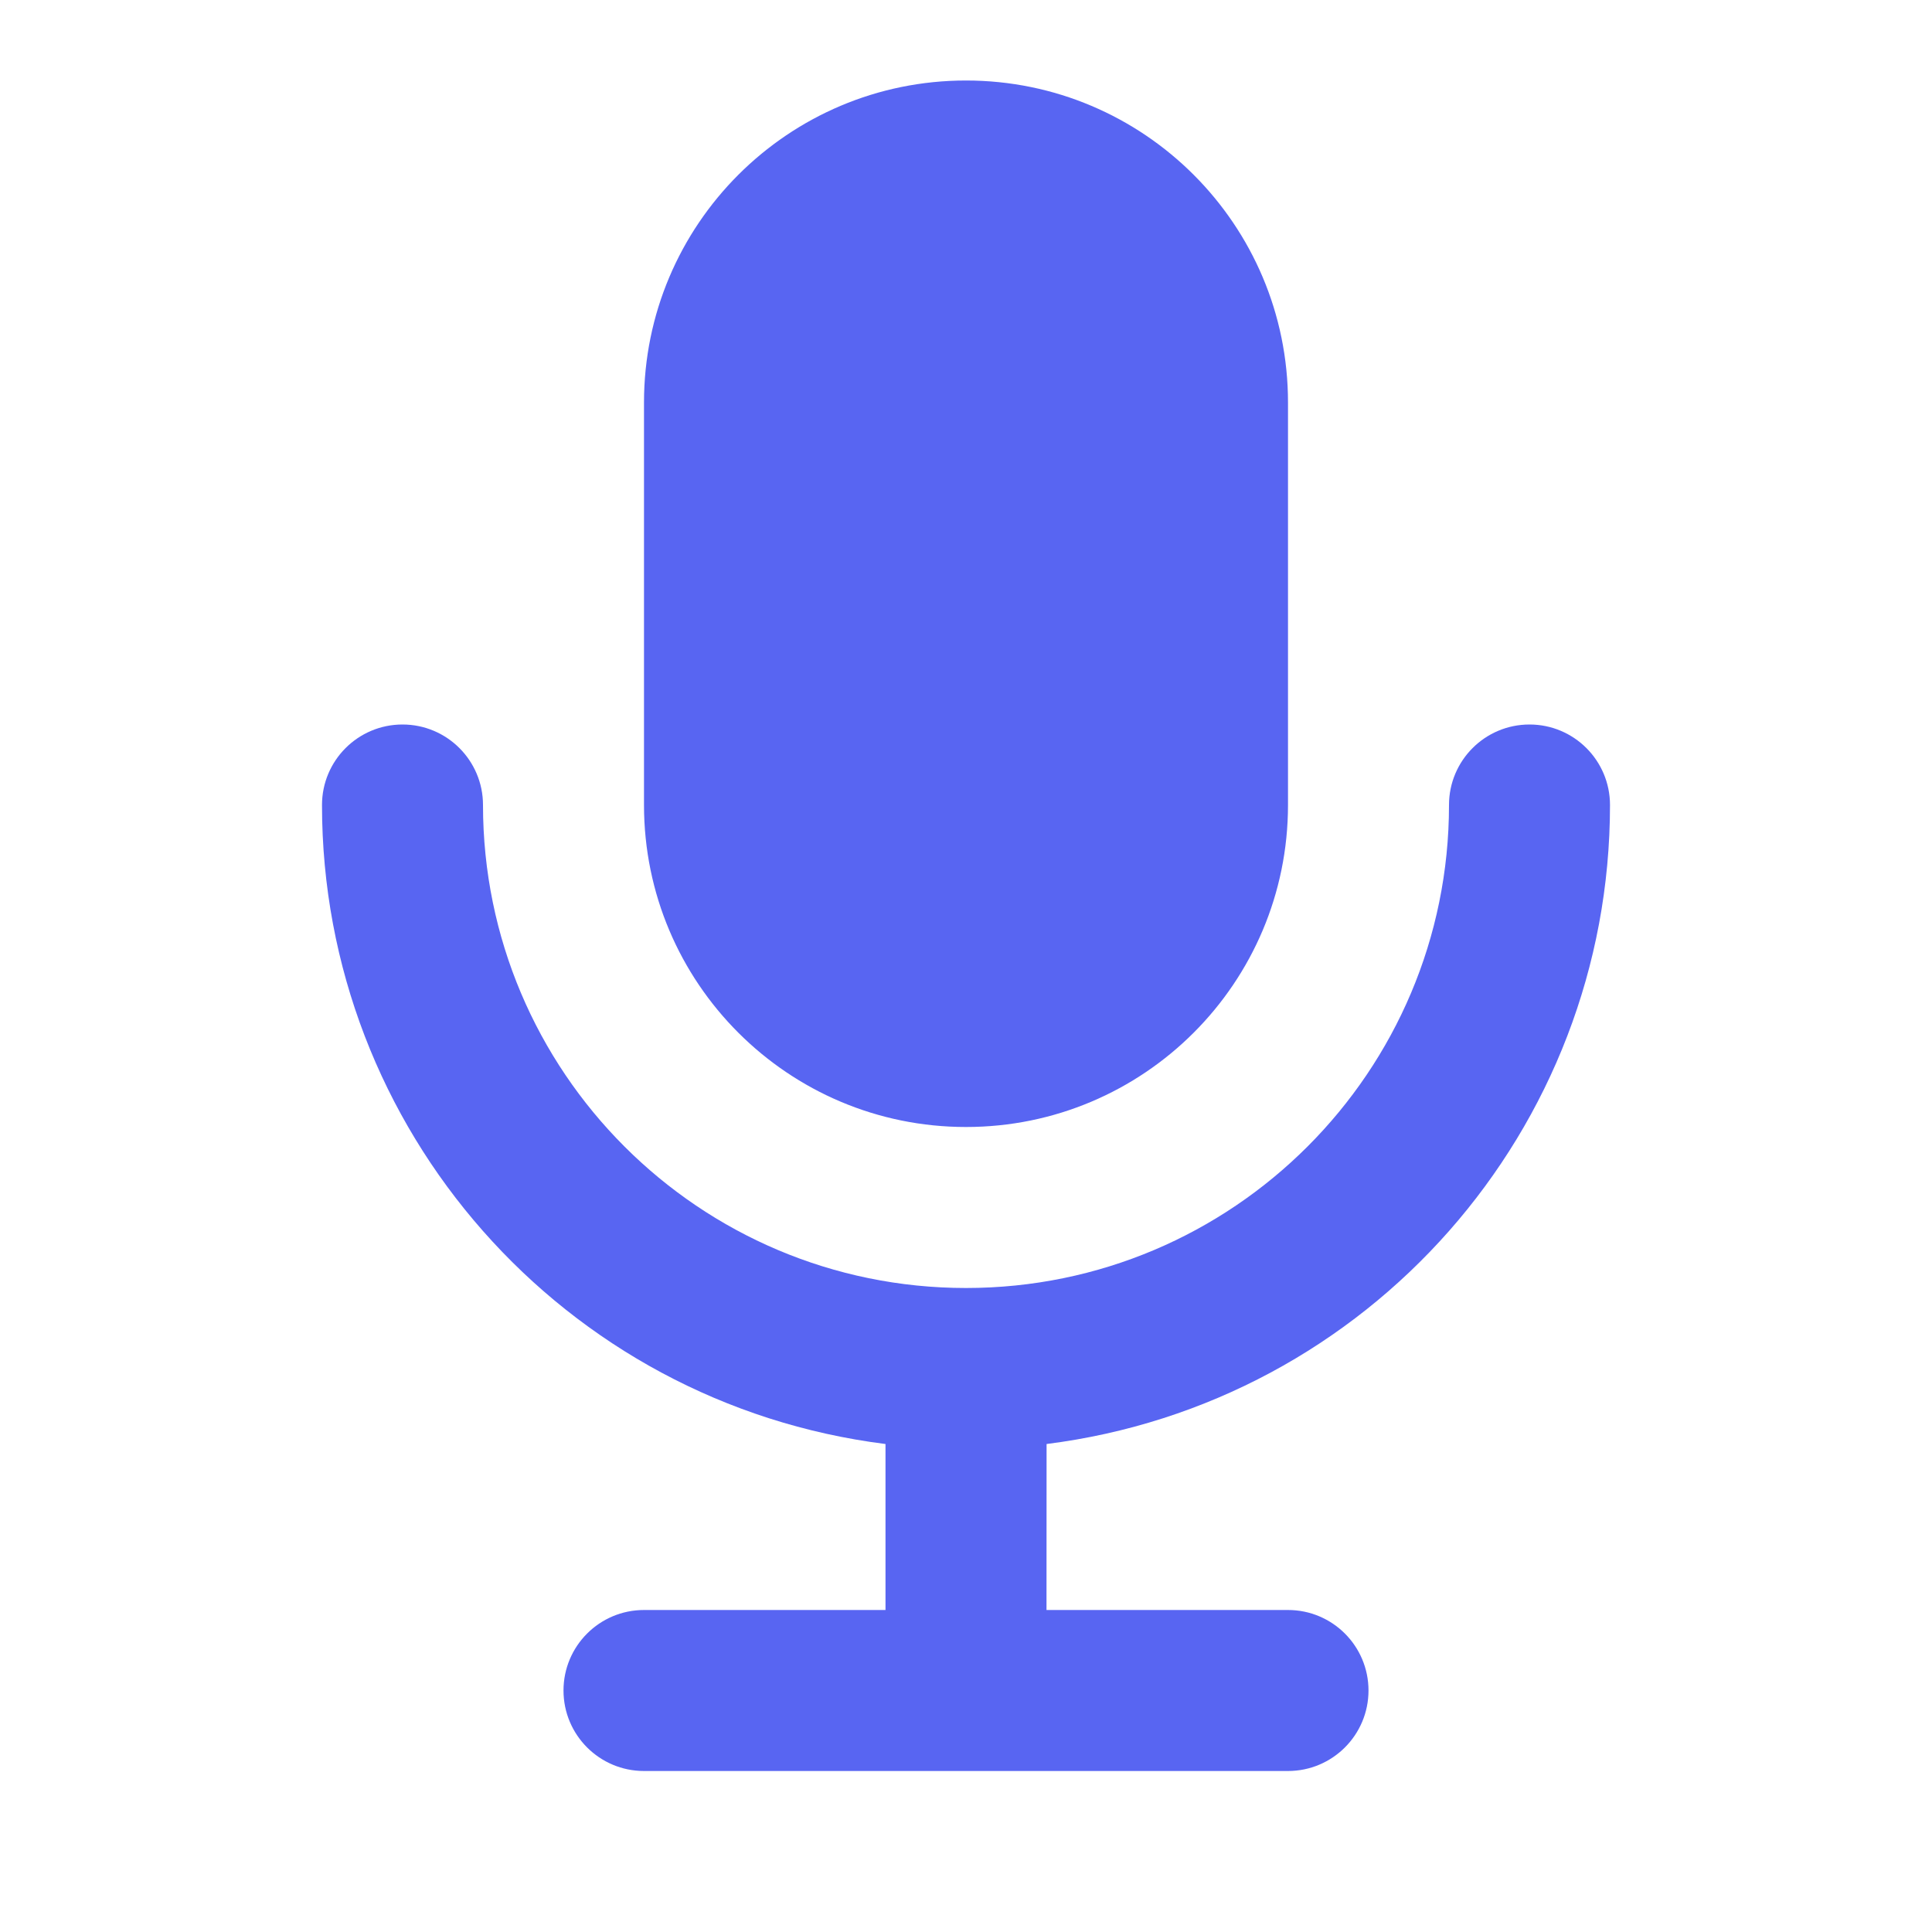
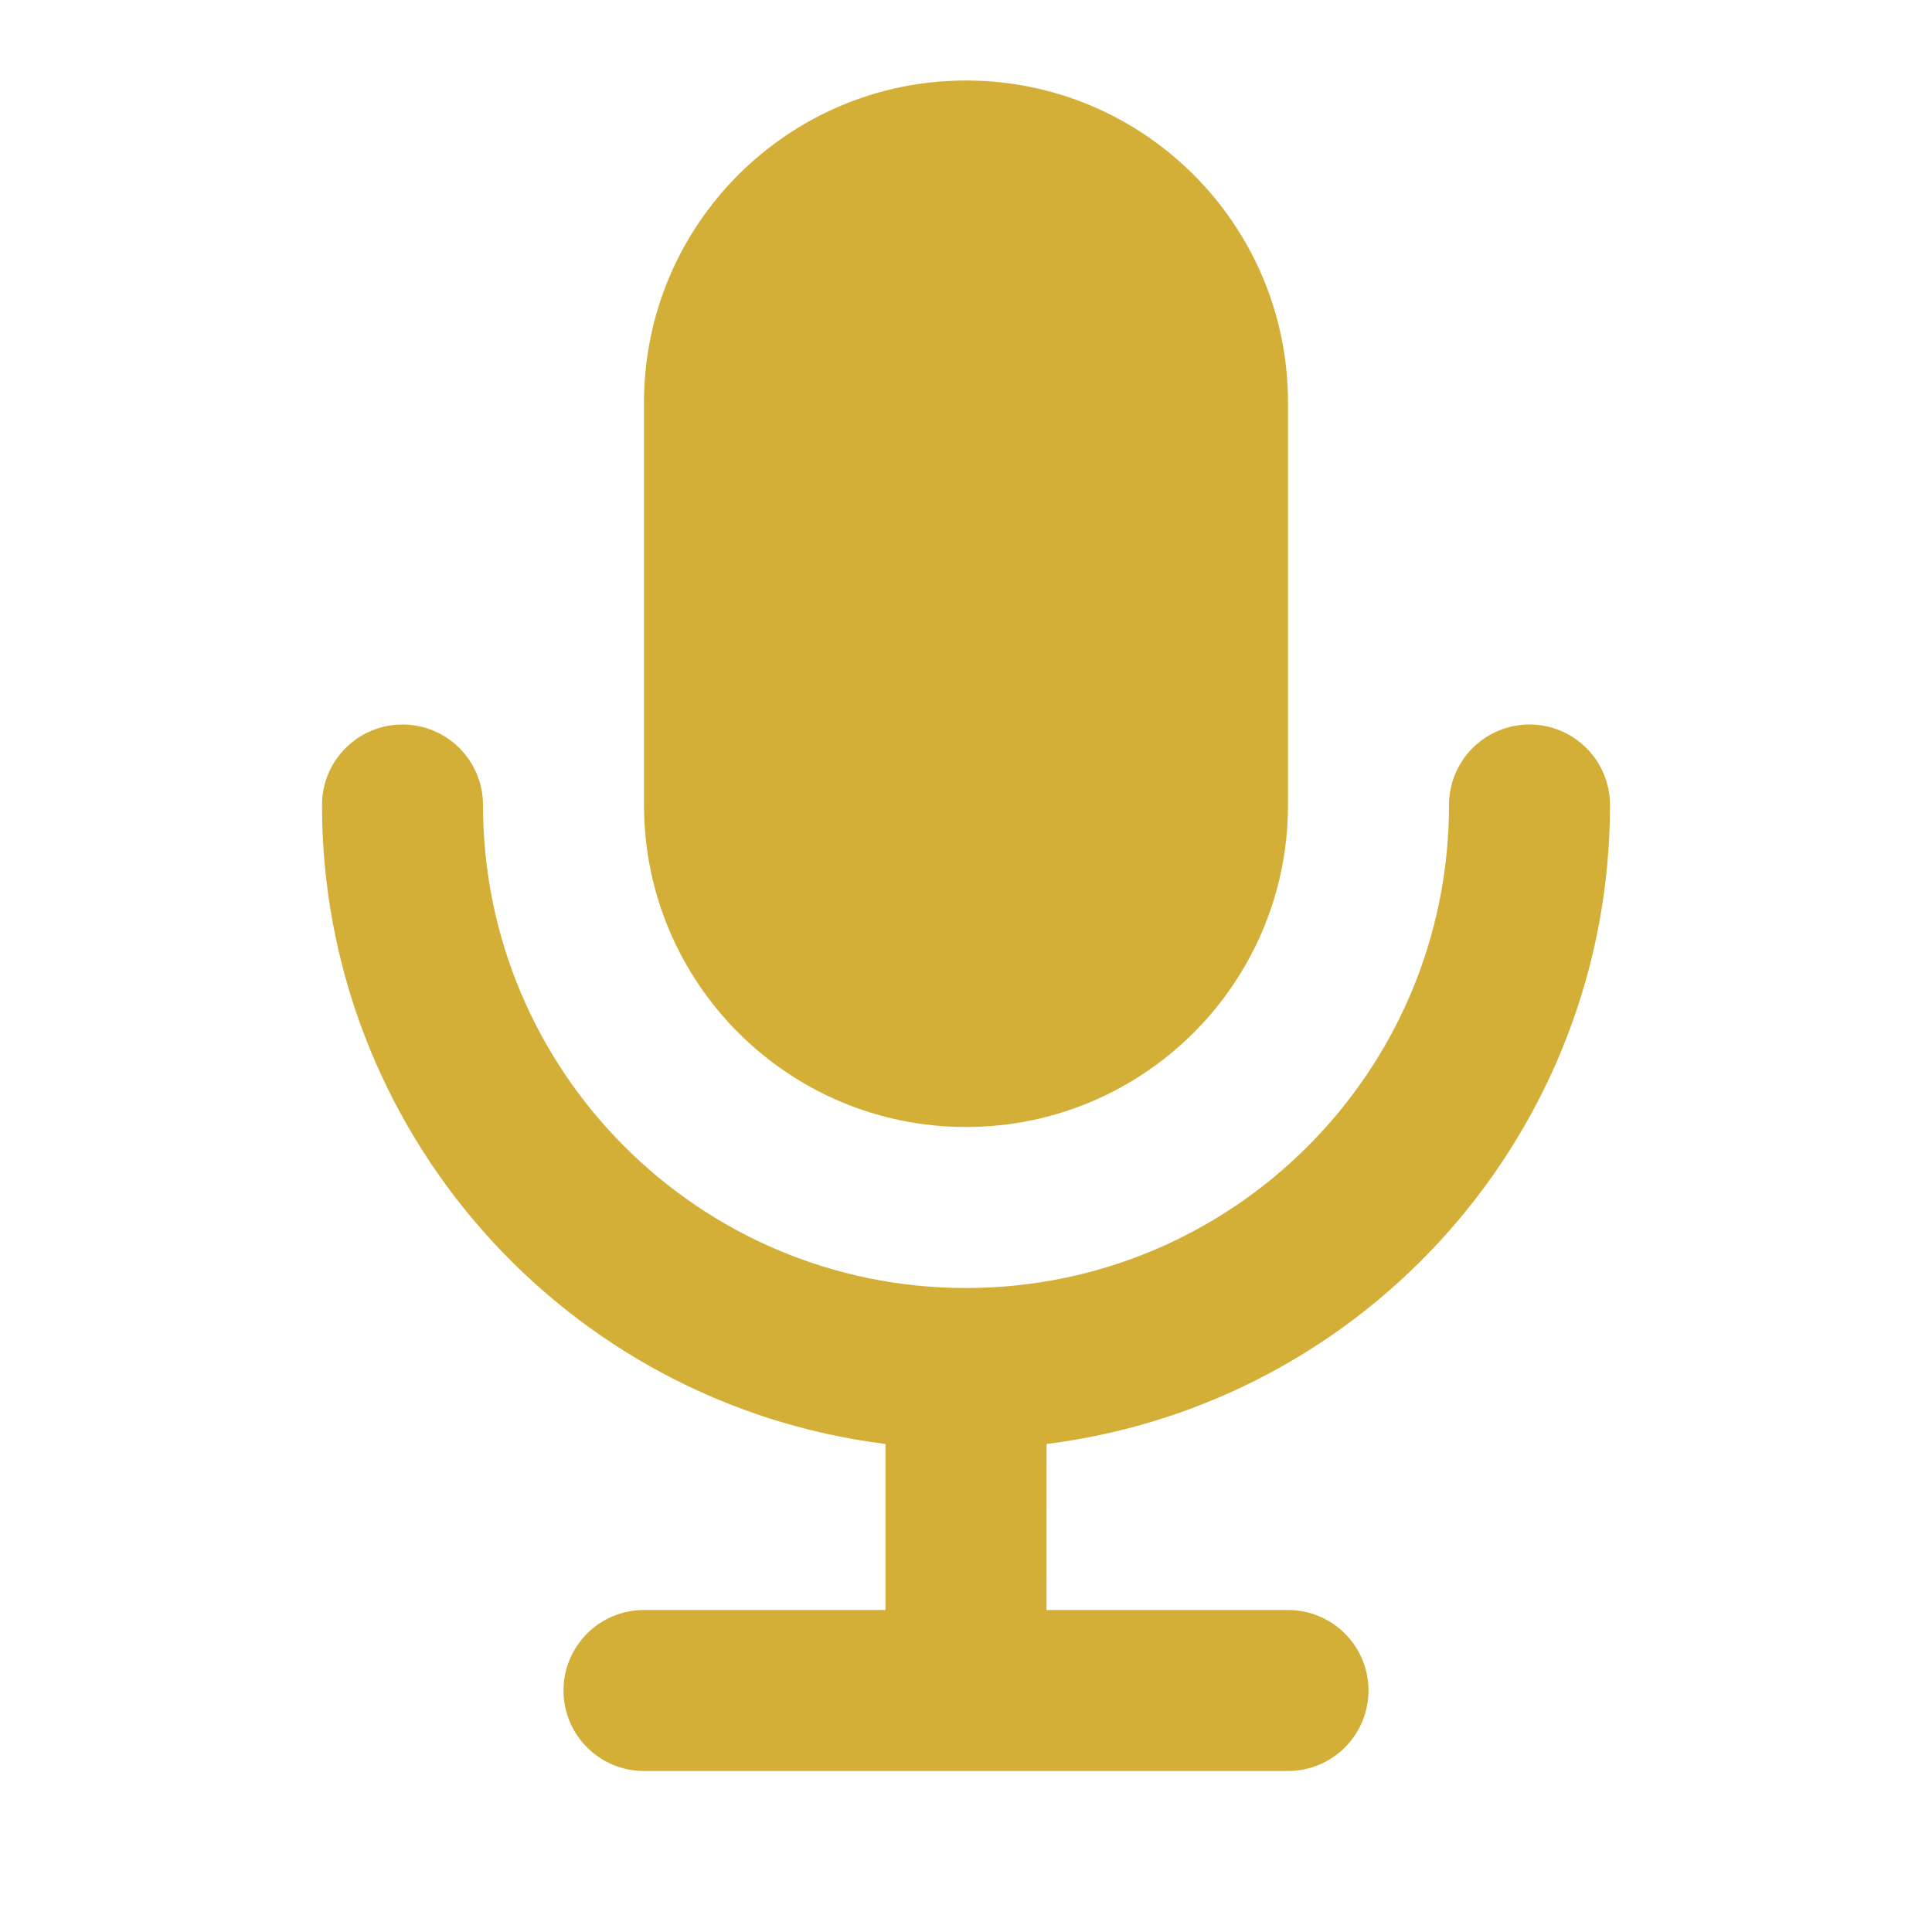
- <svg xmlns="http://www.w3.org/2000/svg" width="24" height="24" viewBox="0 0 24 24" fill="#5865F2" class="icon icon-tabler icons-tabler-filled icon-tabler-microphone">
+ <svg xmlns="http://www.w3.org/2000/svg" width="24" height="24" viewBox="0 0 24 24" fill="#D4AF37" class="icon icon-tabler icons-tabler-filled icon-tabler-microphone">
  <path stroke="none" d="M0 0h24v24H0z" fill="none" />
  <path d="M19 9a1 1 0 0 1 1 1a8 8 0 0 1 -6.999 7.938l-.001 2.062h3a1 1 0 0 1 0 2h-8a1 1 0 0 1 0 -2h3v-2.062a8 8 0 0 1 -7 -7.938a1 1 0 1 1 2 0a6 6 0 0 0 12 0a1 1 0 0 1 1 -1m-7 -8a4 4 0 0 1 4 4v5a4 4 0 1 1 -8 0v-5a4 4 0 0 1 4 -4" />
</svg>
